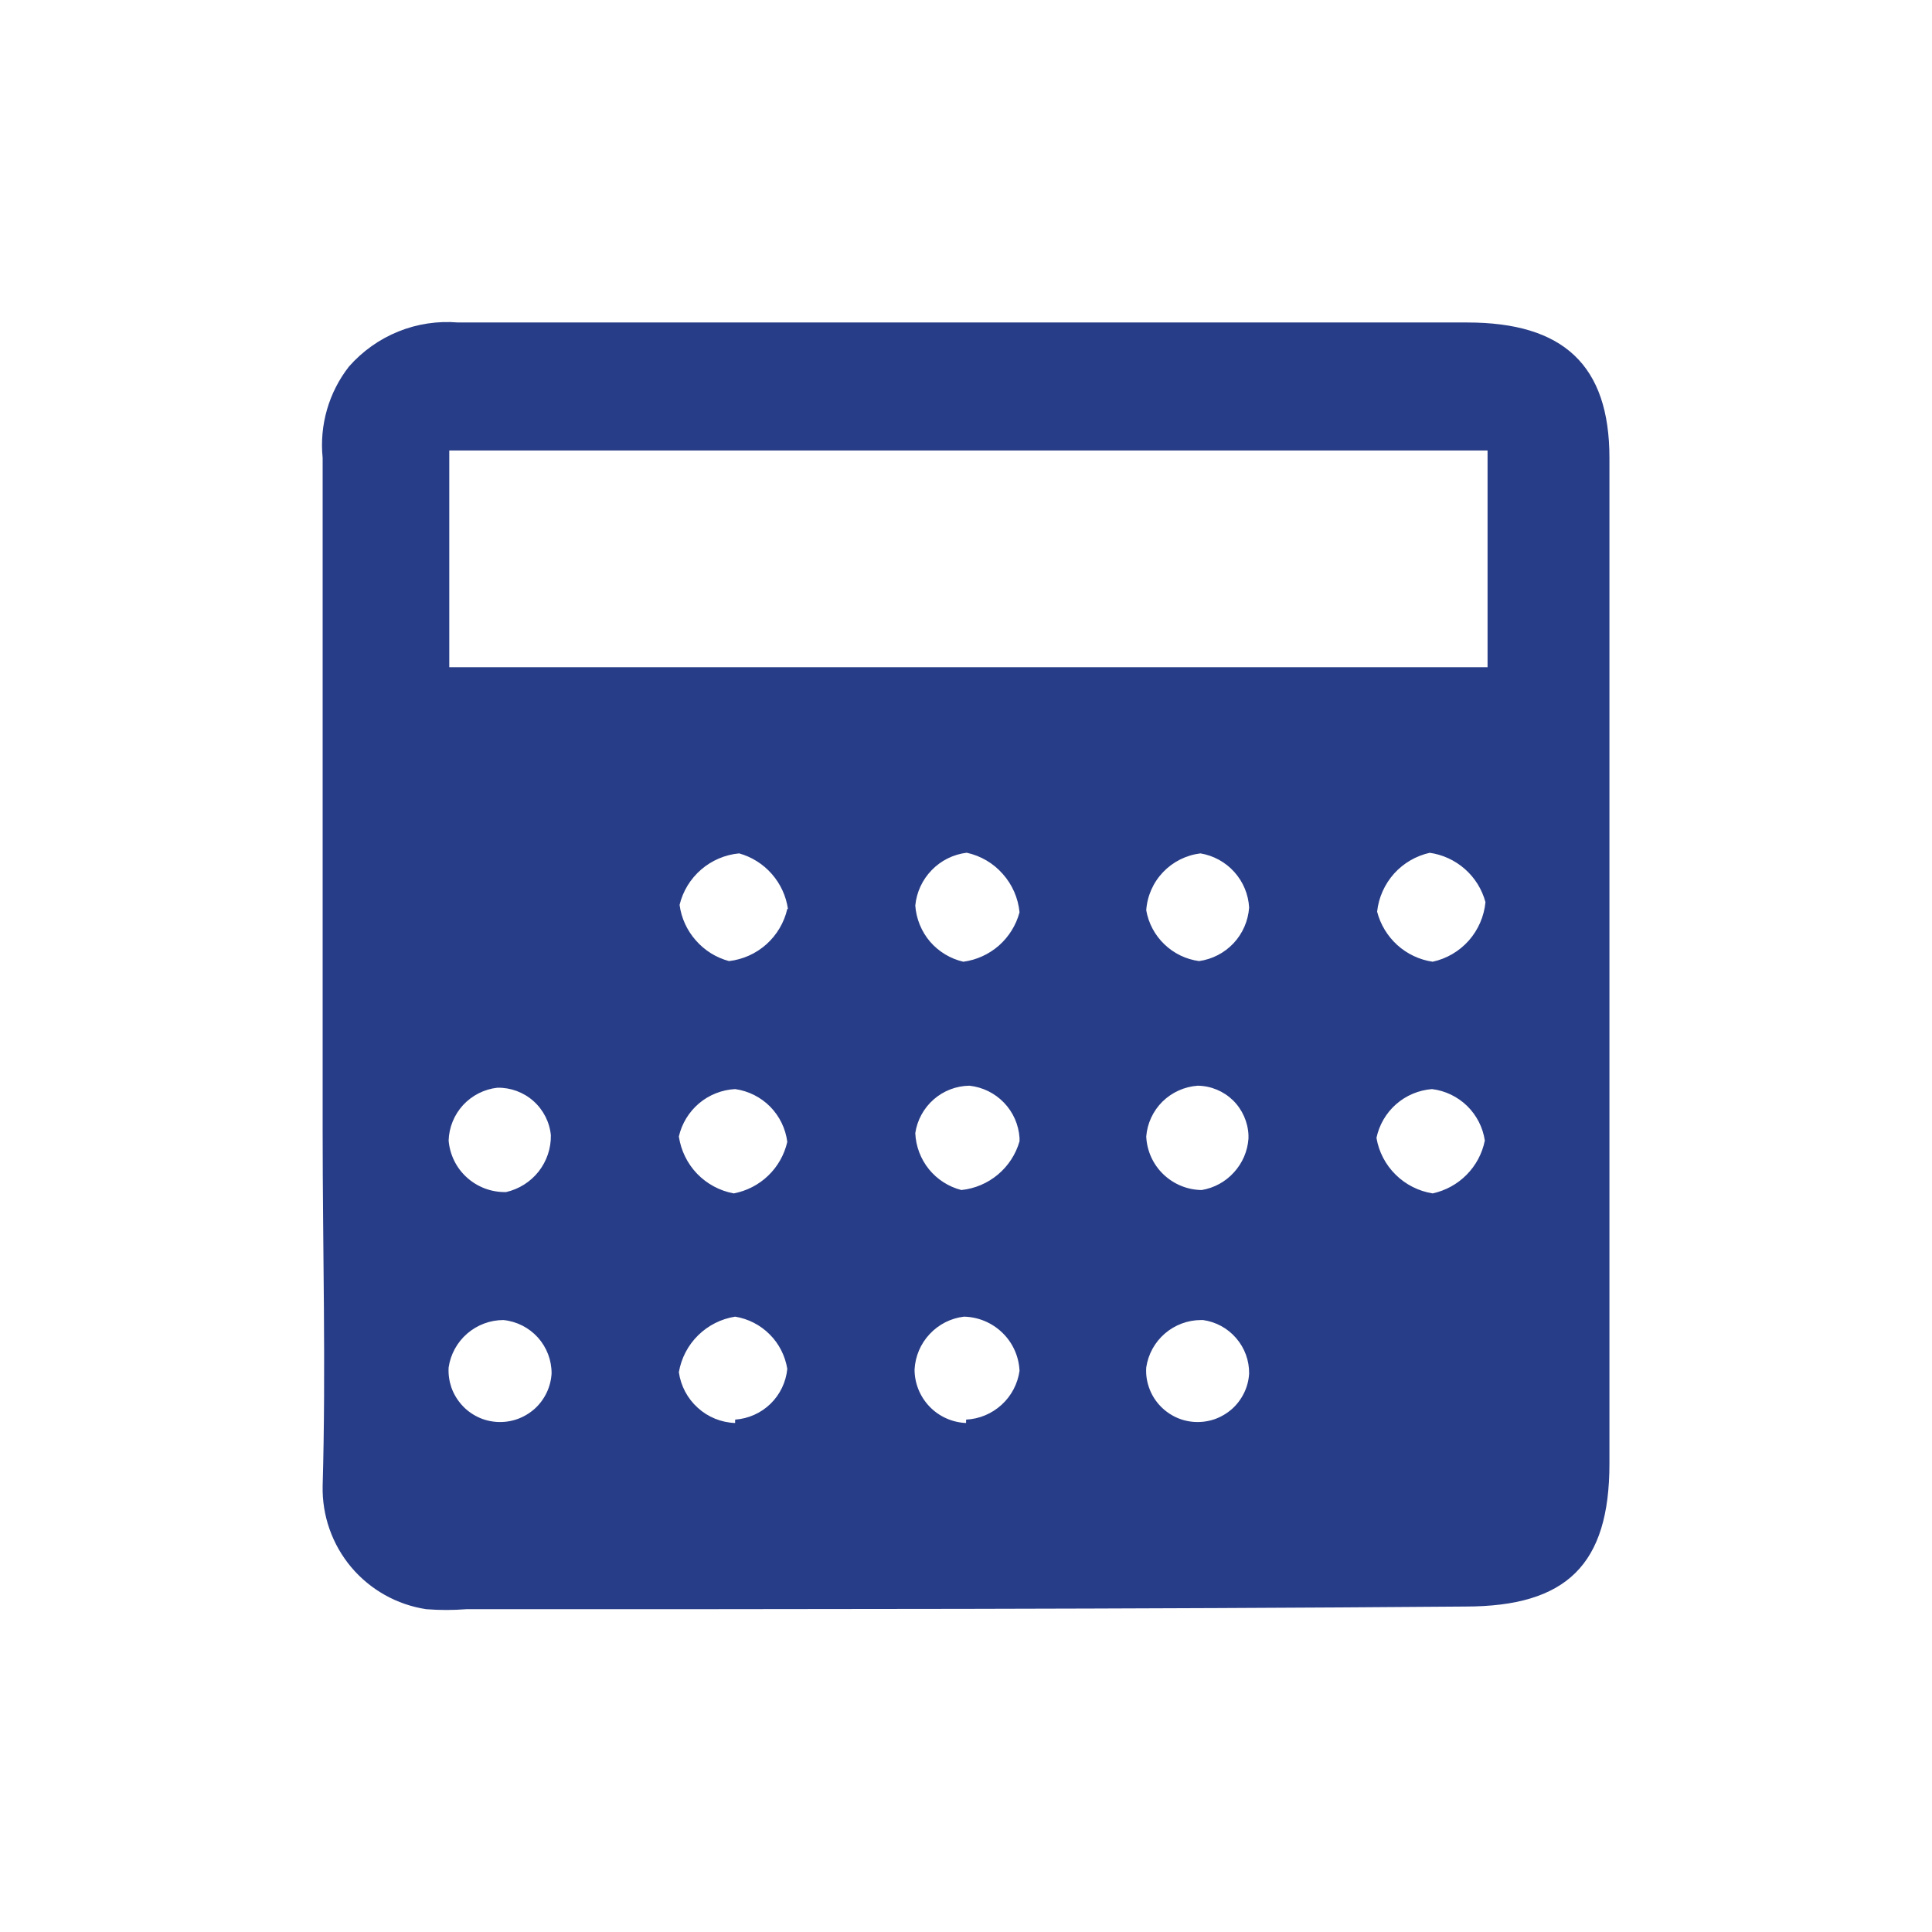
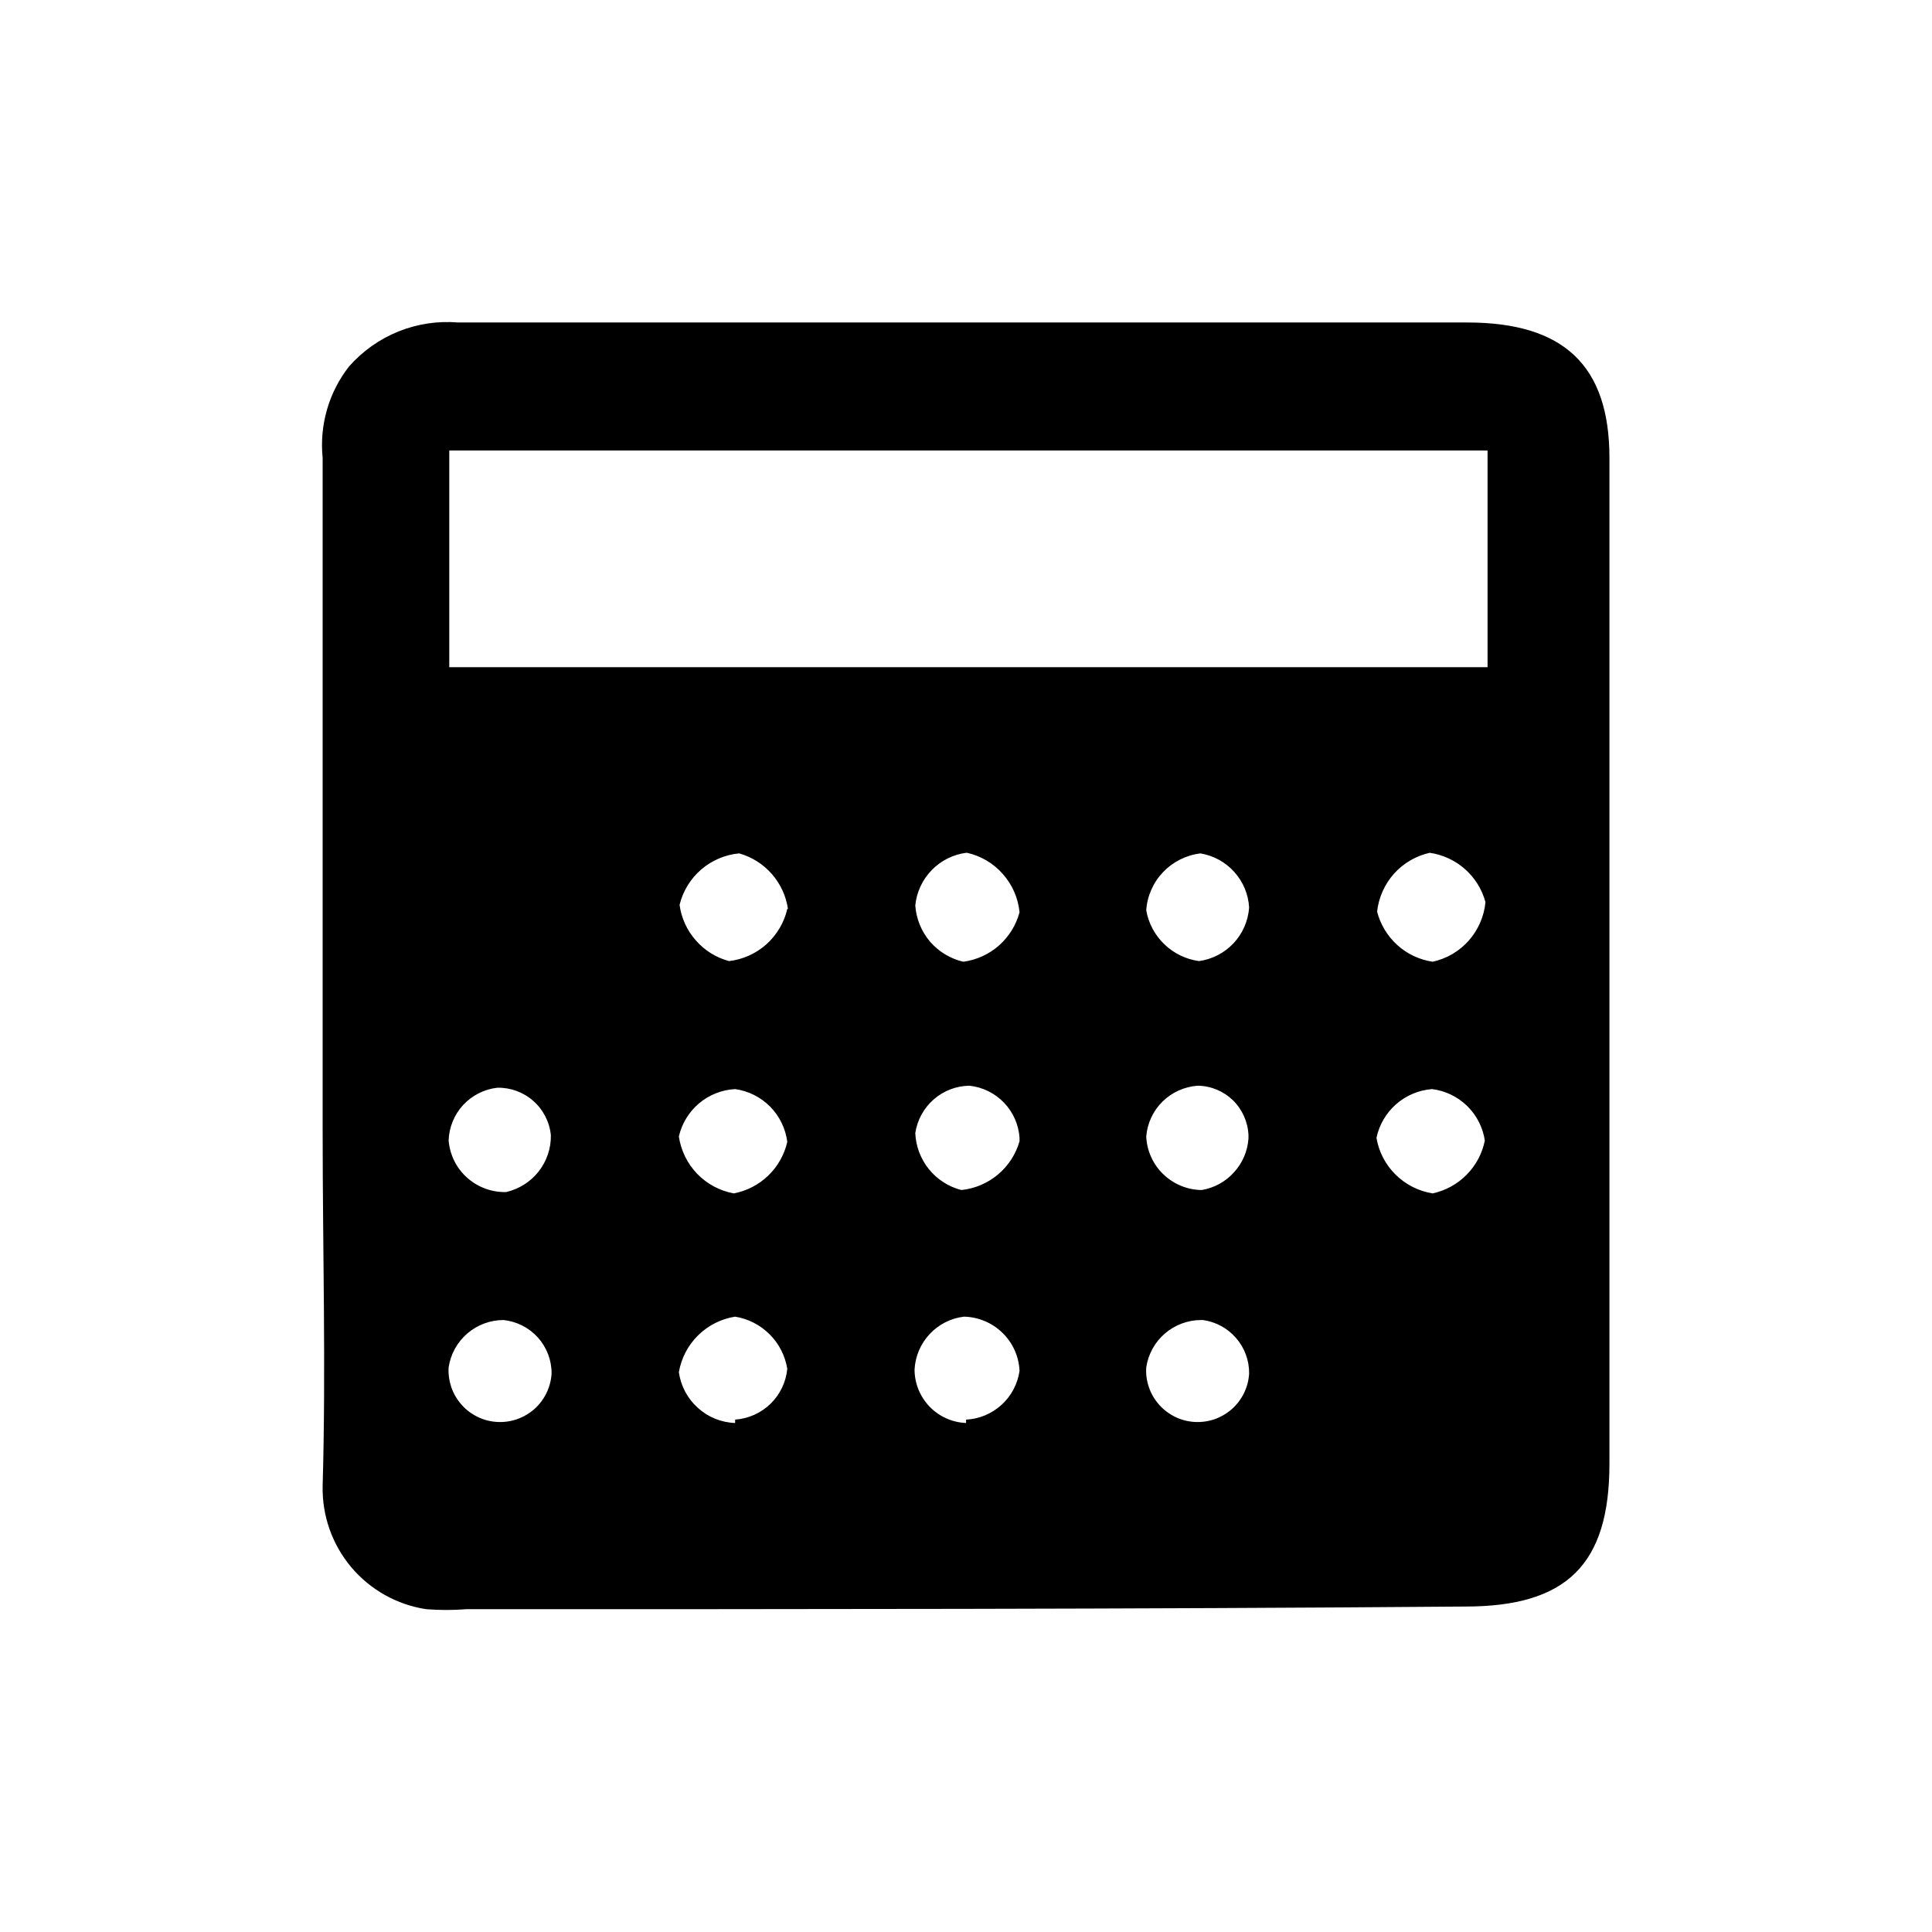
- <svg xmlns="http://www.w3.org/2000/svg" width="24" height="24" viewBox="0 0 24 24" fill="none">
+ <svg xmlns="http://www.w3.org/2000/svg" width="100%" height="100%" viewBox="0 0 24 24">
  <g id="Icons">
-     <path id="Vector" d="M12.068 4.006H18.226C19.421 4.006 19.993 4.536 19.993 5.688C19.993 9.855 19.993 14.02 19.993 18.182C19.993 19.435 19.463 19.957 18.201 19.957C14.104 19.99 9.897 19.99 5.792 19.99C5.627 20.003 5.461 20.003 5.295 19.99C4.931 19.935 4.6 19.749 4.363 19.468C4.126 19.186 4 18.827 4.008 18.459C4.05 16.987 4.008 15.523 4.008 14.051C4.008 11.28 4.008 8.493 4.008 5.688C3.967 5.281 4.084 4.874 4.336 4.552C4.504 4.362 4.713 4.213 4.949 4.118C5.184 4.023 5.438 3.985 5.691 4.006C7.794 4.006 9.897 4.006 12.068 4.006ZM5.581 8.288H18.479V5.596H5.581V8.288ZM9.788 11.291C9.765 11.13 9.695 10.979 9.587 10.856C9.48 10.734 9.339 10.645 9.182 10.601C9.008 10.617 8.842 10.688 8.71 10.802C8.577 10.917 8.483 11.07 8.442 11.241C8.464 11.405 8.534 11.558 8.644 11.682C8.753 11.807 8.896 11.896 9.056 11.939C9.229 11.919 9.391 11.846 9.521 11.73C9.65 11.614 9.741 11.461 9.78 11.291H9.788ZM17.764 10.593C17.591 10.631 17.435 10.722 17.317 10.853C17.2 10.985 17.126 11.149 17.107 11.325C17.148 11.485 17.236 11.629 17.358 11.74C17.481 11.851 17.634 11.923 17.797 11.947C17.971 11.909 18.128 11.817 18.246 11.684C18.363 11.551 18.436 11.384 18.453 11.207C18.41 11.047 18.321 10.904 18.197 10.795C18.073 10.686 17.919 10.615 17.755 10.593H17.764ZM6.254 16.398C6.089 16.398 5.929 16.458 5.804 16.566C5.679 16.674 5.597 16.823 5.573 16.987C5.568 17.071 5.58 17.155 5.607 17.235C5.635 17.314 5.678 17.387 5.734 17.45C5.789 17.513 5.857 17.564 5.933 17.601C6.008 17.638 6.091 17.659 6.175 17.664C6.259 17.669 6.343 17.657 6.422 17.63C6.502 17.602 6.575 17.559 6.638 17.504C6.701 17.448 6.752 17.38 6.789 17.304C6.825 17.229 6.847 17.147 6.852 17.063C6.853 16.897 6.792 16.738 6.682 16.615C6.571 16.492 6.419 16.415 6.254 16.398ZM14.92 16.398C14.755 16.398 14.595 16.458 14.47 16.566C14.345 16.674 14.263 16.823 14.239 16.987C14.233 17.071 14.245 17.155 14.273 17.235C14.3 17.314 14.343 17.387 14.399 17.45C14.455 17.513 14.523 17.564 14.598 17.601C14.674 17.638 14.756 17.659 14.84 17.664C14.924 17.669 15.008 17.657 15.088 17.63C15.167 17.602 15.24 17.559 15.303 17.504C15.366 17.448 15.417 17.38 15.454 17.304C15.491 17.229 15.512 17.147 15.517 17.063C15.519 16.901 15.462 16.745 15.356 16.623C15.251 16.5 15.105 16.421 14.945 16.398H14.92ZM12.009 10.593C11.844 10.613 11.69 10.689 11.574 10.809C11.458 10.928 11.386 11.083 11.37 11.249C11.382 11.414 11.446 11.571 11.553 11.697C11.661 11.822 11.806 11.91 11.967 11.947C12.131 11.925 12.284 11.855 12.409 11.746C12.533 11.636 12.622 11.493 12.665 11.333C12.648 11.156 12.575 10.989 12.457 10.857C12.34 10.723 12.183 10.631 12.009 10.593ZM9.78 14.185C9.759 14.02 9.684 13.866 9.567 13.747C9.45 13.629 9.297 13.552 9.132 13.529C8.967 13.538 8.81 13.6 8.684 13.706C8.558 13.813 8.47 13.957 8.433 14.118C8.459 14.292 8.538 14.454 8.66 14.581C8.783 14.708 8.942 14.793 9.115 14.825C9.276 14.794 9.425 14.718 9.543 14.604C9.661 14.491 9.743 14.345 9.78 14.185ZM17.789 13.529C17.624 13.542 17.467 13.608 17.343 13.717C17.219 13.826 17.133 13.973 17.099 14.135C17.128 14.309 17.212 14.469 17.337 14.592C17.462 14.716 17.623 14.797 17.797 14.825C17.957 14.79 18.104 14.71 18.219 14.593C18.334 14.477 18.413 14.329 18.445 14.168C18.421 14.005 18.343 13.854 18.225 13.738C18.106 13.623 17.953 13.549 17.789 13.529ZM14.895 11.939C15.059 11.916 15.21 11.838 15.324 11.717C15.437 11.596 15.505 11.44 15.517 11.274C15.508 11.11 15.443 10.954 15.333 10.832C15.223 10.709 15.074 10.628 14.912 10.601C14.735 10.623 14.571 10.705 14.448 10.834C14.325 10.963 14.251 11.13 14.239 11.308C14.267 11.469 14.346 11.617 14.464 11.73C14.582 11.844 14.733 11.917 14.895 11.939ZM6.843 14.101C6.827 13.938 6.749 13.786 6.626 13.677C6.503 13.568 6.343 13.509 6.179 13.512C6.016 13.53 5.865 13.607 5.753 13.727C5.642 13.848 5.578 14.005 5.573 14.168C5.588 14.346 5.67 14.512 5.803 14.63C5.936 14.749 6.11 14.813 6.288 14.808C6.448 14.771 6.59 14.681 6.691 14.553C6.792 14.424 6.846 14.265 6.843 14.101ZM15.509 14.101C15.502 13.938 15.433 13.783 15.316 13.668C15.198 13.554 15.042 13.489 14.878 13.487C14.713 13.499 14.559 13.569 14.441 13.684C14.324 13.8 14.252 13.954 14.239 14.118C14.247 14.296 14.323 14.464 14.451 14.587C14.58 14.711 14.75 14.781 14.928 14.783C15.083 14.757 15.224 14.68 15.329 14.563C15.435 14.447 15.498 14.3 15.509 14.143V14.101ZM9.132 17.635C9.297 17.623 9.453 17.554 9.572 17.438C9.69 17.323 9.764 17.169 9.78 17.004C9.753 16.841 9.677 16.691 9.56 16.575C9.444 16.459 9.294 16.382 9.132 16.356C8.958 16.383 8.797 16.465 8.672 16.588C8.546 16.712 8.463 16.872 8.433 17.046C8.457 17.216 8.54 17.373 8.668 17.488C8.795 17.604 8.96 17.671 9.132 17.677V17.635ZM12.001 17.635C12.165 17.627 12.32 17.562 12.442 17.451C12.563 17.341 12.642 17.191 12.665 17.029C12.657 16.85 12.581 16.681 12.453 16.557C12.325 16.432 12.154 16.36 11.975 16.356C11.812 16.375 11.661 16.452 11.549 16.572C11.436 16.692 11.37 16.848 11.361 17.012C11.361 17.184 11.428 17.349 11.547 17.473C11.666 17.597 11.829 17.67 12.001 17.677V17.635ZM12.665 14.135C12.654 13.971 12.586 13.816 12.472 13.698C12.358 13.579 12.206 13.505 12.043 13.487C11.879 13.489 11.721 13.55 11.598 13.658C11.475 13.766 11.394 13.914 11.37 14.076C11.377 14.239 11.436 14.396 11.539 14.524C11.642 14.651 11.783 14.742 11.942 14.783C12.109 14.766 12.267 14.699 12.396 14.591C12.525 14.483 12.619 14.339 12.665 14.177V14.135Z" fill="#283D87" />
+     <path id="Vector" d="M12.068 4.006H18.226C19.421 4.006 19.993 4.536 19.993 5.688C19.993 9.855 19.993 14.02 19.993 18.182C19.993 19.435 19.463 19.957 18.201 19.957C14.104 19.99 9.897 19.99 5.792 19.99C5.627 20.003 5.461 20.003 5.295 19.99C4.931 19.935 4.6 19.749 4.363 19.468C4.126 19.186 4 18.827 4.008 18.459C4.05 16.987 4.008 15.523 4.008 14.051C4.008 11.28 4.008 8.493 4.008 5.688C3.967 5.281 4.084 4.874 4.336 4.552C4.504 4.362 4.713 4.213 4.949 4.118C5.184 4.023 5.438 3.985 5.691 4.006C7.794 4.006 9.897 4.006 12.068 4.006ZM5.581 8.288H18.479V5.596H5.581V8.288ZM9.788 11.291C9.765 11.13 9.695 10.979 9.587 10.856C9.48 10.734 9.339 10.645 9.182 10.601C9.008 10.617 8.842 10.688 8.71 10.802C8.577 10.917 8.483 11.07 8.442 11.241C8.464 11.405 8.534 11.558 8.644 11.682C8.753 11.807 8.896 11.896 9.056 11.939C9.229 11.919 9.391 11.846 9.521 11.73C9.65 11.614 9.741 11.461 9.78 11.291H9.788ZM17.764 10.593C17.591 10.631 17.435 10.722 17.317 10.853C17.2 10.985 17.126 11.149 17.107 11.325C17.148 11.485 17.236 11.629 17.358 11.74C17.481 11.851 17.634 11.923 17.797 11.947C17.971 11.909 18.128 11.817 18.246 11.684C18.363 11.551 18.436 11.384 18.453 11.207C18.41 11.047 18.321 10.904 18.197 10.795C18.073 10.686 17.919 10.615 17.755 10.593H17.764ZM6.254 16.398C6.089 16.398 5.929 16.458 5.804 16.566C5.679 16.674 5.597 16.823 5.573 16.987C5.568 17.071 5.58 17.155 5.607 17.235C5.635 17.314 5.678 17.387 5.734 17.45C5.789 17.513 5.857 17.564 5.933 17.601C6.008 17.638 6.091 17.659 6.175 17.664C6.259 17.669 6.343 17.657 6.422 17.63C6.502 17.602 6.575 17.559 6.638 17.504C6.701 17.448 6.752 17.38 6.789 17.304C6.825 17.229 6.847 17.147 6.852 17.063C6.853 16.897 6.792 16.738 6.682 16.615C6.571 16.492 6.419 16.415 6.254 16.398ZM14.92 16.398C14.755 16.398 14.595 16.458 14.47 16.566C14.345 16.674 14.263 16.823 14.239 16.987C14.233 17.071 14.245 17.155 14.273 17.235C14.3 17.314 14.343 17.387 14.399 17.45C14.455 17.513 14.523 17.564 14.598 17.601C14.674 17.638 14.756 17.659 14.84 17.664C14.924 17.669 15.008 17.657 15.088 17.63C15.167 17.602 15.24 17.559 15.303 17.504C15.366 17.448 15.417 17.38 15.454 17.304C15.491 17.229 15.512 17.147 15.517 17.063C15.519 16.901 15.462 16.745 15.356 16.623C15.251 16.5 15.105 16.421 14.945 16.398H14.92ZM12.009 10.593C11.844 10.613 11.69 10.689 11.574 10.809C11.458 10.928 11.386 11.083 11.37 11.249C11.382 11.414 11.446 11.571 11.553 11.697C11.661 11.822 11.806 11.91 11.967 11.947C12.131 11.925 12.284 11.855 12.409 11.746C12.533 11.636 12.622 11.493 12.665 11.333C12.648 11.156 12.575 10.989 12.457 10.857C12.34 10.723 12.183 10.631 12.009 10.593ZM9.78 14.185C9.759 14.02 9.684 13.866 9.567 13.747C9.45 13.629 9.297 13.552 9.132 13.529C8.967 13.538 8.81 13.6 8.684 13.706C8.558 13.813 8.47 13.957 8.433 14.118C8.459 14.292 8.538 14.454 8.66 14.581C8.783 14.708 8.942 14.793 9.115 14.825C9.276 14.794 9.425 14.718 9.543 14.604C9.661 14.491 9.743 14.345 9.78 14.185ZM17.789 13.529C17.624 13.542 17.467 13.608 17.343 13.717C17.219 13.826 17.133 13.973 17.099 14.135C17.128 14.309 17.212 14.469 17.337 14.592C17.462 14.716 17.623 14.797 17.797 14.825C17.957 14.79 18.104 14.71 18.219 14.593C18.334 14.477 18.413 14.329 18.445 14.168C18.421 14.005 18.343 13.854 18.225 13.738C18.106 13.623 17.953 13.549 17.789 13.529ZM14.895 11.939C15.059 11.916 15.21 11.838 15.324 11.717C15.437 11.596 15.505 11.44 15.517 11.274C15.508 11.11 15.443 10.954 15.333 10.832C15.223 10.709 15.074 10.628 14.912 10.601C14.735 10.623 14.571 10.705 14.448 10.834C14.325 10.963 14.251 11.13 14.239 11.308C14.267 11.469 14.346 11.617 14.464 11.73C14.582 11.844 14.733 11.917 14.895 11.939ZM6.843 14.101C6.827 13.938 6.749 13.786 6.626 13.677C6.503 13.568 6.343 13.509 6.179 13.512C6.016 13.53 5.865 13.607 5.753 13.727C5.642 13.848 5.578 14.005 5.573 14.168C5.588 14.346 5.67 14.512 5.803 14.63C5.936 14.749 6.11 14.813 6.288 14.808C6.448 14.771 6.59 14.681 6.691 14.553C6.792 14.424 6.846 14.265 6.843 14.101ZM15.509 14.101C15.502 13.938 15.433 13.783 15.316 13.668C15.198 13.554 15.042 13.489 14.878 13.487C14.713 13.499 14.559 13.569 14.441 13.684C14.324 13.8 14.252 13.954 14.239 14.118C14.247 14.296 14.323 14.464 14.451 14.587C14.58 14.711 14.75 14.781 14.928 14.783C15.083 14.757 15.224 14.68 15.329 14.563C15.435 14.447 15.498 14.3 15.509 14.143V14.101ZM9.132 17.635C9.297 17.623 9.453 17.554 9.572 17.438C9.69 17.323 9.764 17.169 9.78 17.004C9.753 16.841 9.677 16.691 9.56 16.575C9.444 16.459 9.294 16.382 9.132 16.356C8.958 16.383 8.797 16.465 8.672 16.588C8.546 16.712 8.463 16.872 8.433 17.046C8.457 17.216 8.54 17.373 8.668 17.488C8.795 17.604 8.96 17.671 9.132 17.677V17.635ZM12.001 17.635C12.165 17.627 12.32 17.562 12.442 17.451C12.563 17.341 12.642 17.191 12.665 17.029C12.657 16.85 12.581 16.681 12.453 16.557C12.325 16.432 12.154 16.36 11.975 16.356C11.812 16.375 11.661 16.452 11.549 16.572C11.436 16.692 11.37 16.848 11.361 17.012C11.361 17.184 11.428 17.349 11.547 17.473C11.666 17.597 11.829 17.67 12.001 17.677V17.635ZM12.665 14.135C12.654 13.971 12.586 13.816 12.472 13.698C12.358 13.579 12.206 13.505 12.043 13.487C11.879 13.489 11.721 13.55 11.598 13.658C11.475 13.766 11.394 13.914 11.37 14.076C11.377 14.239 11.436 14.396 11.539 14.524C11.642 14.651 11.783 14.742 11.942 14.783C12.109 14.766 12.267 14.699 12.396 14.591C12.525 14.483 12.619 14.339 12.665 14.177V14.135Z" />
  </g>
</svg>
